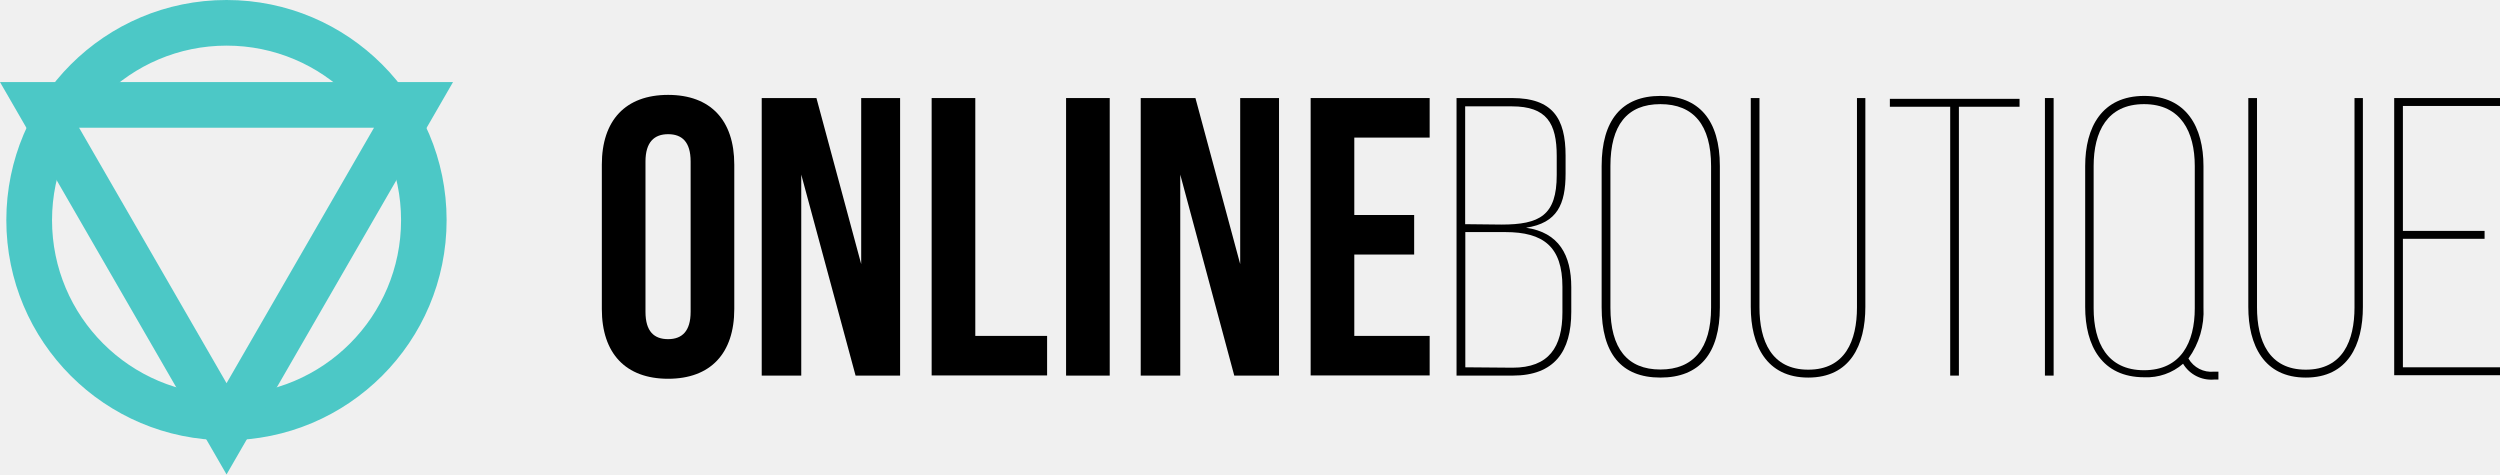
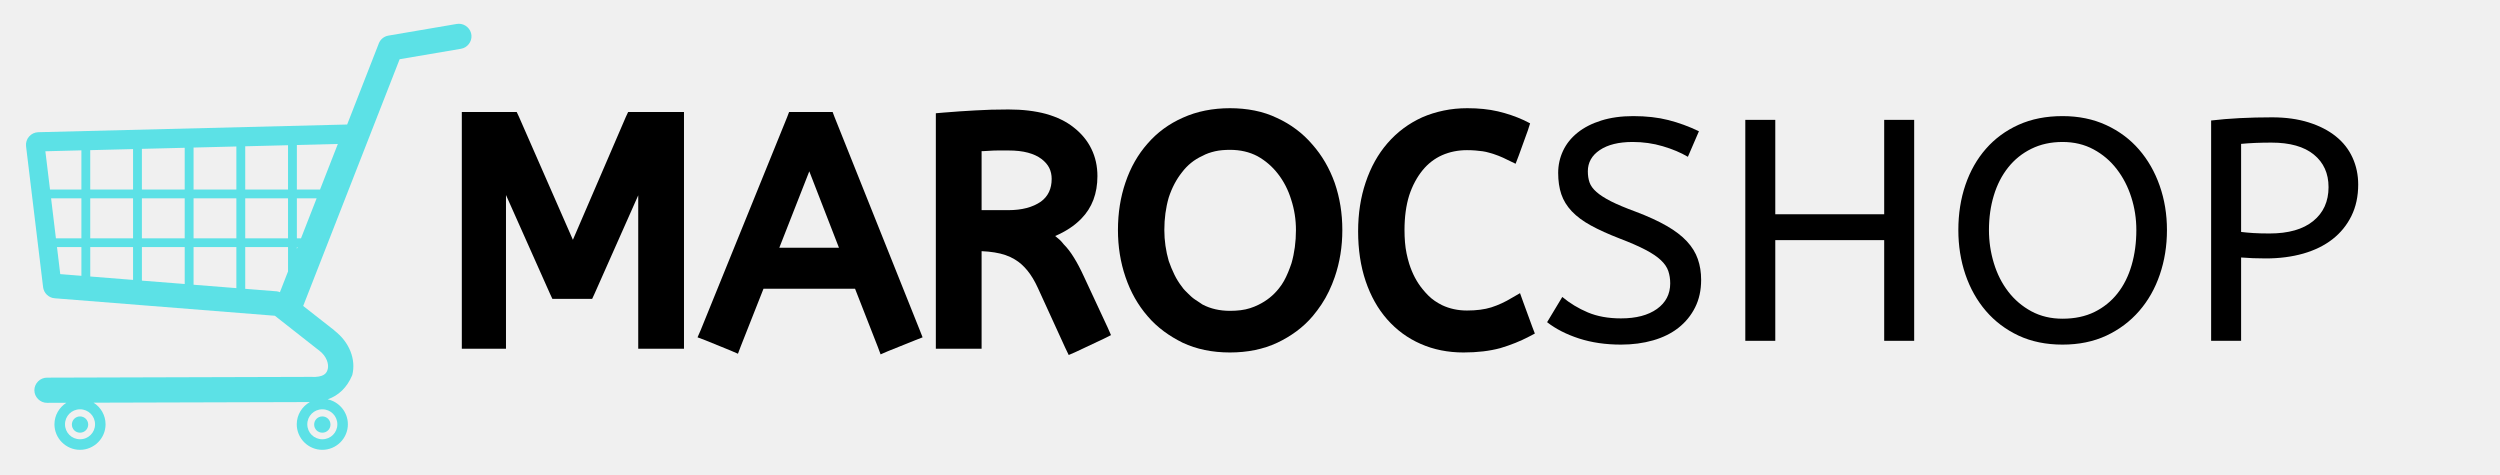
- <svg xmlns="http://www.w3.org/2000/svg" version="1.1" viewBox="0 0 316.16 60" data-name="Layer 1" id="Layer_1">
-   <defs id="defs1033">
-     <style id="style1031">.cls-1{fill:#4cc8c6}.cls-2{fill:#fff}</style>
+ <svg xmlns="http://www.w3.org/2000/svg" width="1317" zoomAndPan="magnify" viewBox="0 0 987.75 187.5" height="250" preserveAspectRatio="xMidYMid meet" version="1.0">
+   <defs>
+     <g />
+     <clipPath id="id1">
+       <path d="M 10.016 9.352 L 186.59 9.352 L 186.59 177.695 L 10.016 177.695 Z M 10.016 9.352 " clip-rule="nonzero" />
+     </clipPath>
  </defs>
-   <g id="g1073">
-     <g id="g1041">
-       <path id="path1037" class="cls-1" d="M28.65,5.77A22.07,22.07,0,1,1,6.58,27.84,22.09,22.09,0,0,1,28.65,5.77m0-5.77A27.84,27.84,0,1,0,56.48,27.84,27.83,27.83,0,0,0,28.65,0Z" />
-       <path id="path1039" class="cls-1" d="M47.3,16.15,28.65,48.46,10,16.15H47.3m10-5.77H0L28.65,60,57.29,10.38Z" />
+   <g clip-path="url(#id1)">
+     <path fill="#5ce1e6" d="M 181.234 9.395 C 180.961 9.398 180.684 9.426 180.414 9.473 L 180.398 9.473 L 153.449 14.07 C 151.734 14.363 150.301 15.535 149.664 17.152 C 149.664 17.16 149.664 17.164 149.664 17.168 L 137.16 49.195 L 15.109 52.234 C 13.707 52.27 12.391 52.902 11.477 53.961 C 10.562 55.016 10.125 56.418 10.297 57.816 L 17.031 113.477 C 17.312 115.812 19.242 117.664 21.59 117.848 L 108.602 124.758 L 125.848 138.305 C 125.867 138.32 125.887 138.336 125.906 138.352 C 125.926 138.363 125.949 138.367 125.969 138.383 C 125.984 138.395 126.008 138.414 126.027 138.426 C 129.176 140.773 129.953 143.969 129.512 145.746 C 129.258 146.758 128.871 147.5 127.949 148.074 C 127.031 148.648 125.445 149.062 122.727 148.906 C 122.719 148.906 122.707 148.906 122.695 148.906 C 122.609 148.902 122.512 148.902 122.426 148.906 L 122.379 148.906 L 18.605 149.207 L 18.59 149.207 C 15.863 149.191 13.566 151.477 13.578 154.199 C 13.59 156.922 15.895 159.199 18.621 159.16 L 18.633 159.16 L 26.219 159.145 C 23.402 160.938 21.512 164.078 21.512 167.641 C 21.512 173.188 26.059 177.727 31.609 177.727 C 37.16 177.727 41.707 173.188 41.707 167.641 C 41.707 164.059 39.812 160.887 36.969 159.098 L 122.426 158.855 C 119.348 160.59 117.246 163.879 117.246 167.641 C 117.246 173.188 121.793 177.727 127.344 177.727 C 132.898 177.727 137.445 173.188 137.445 167.641 C 137.445 162.824 134.02 158.766 129.48 157.781 C 133.773 156.266 137.07 153.141 139.109 148.359 C 139.141 148.305 139.164 148.242 139.184 148.18 C 140.75 141.93 137.977 135.133 132.25 130.715 C 132.238 130.699 132.223 130.684 132.207 130.668 C 132.191 130.66 132.188 130.633 132.176 130.625 C 132.125 130.562 132.07 130.508 132.008 130.457 L 119.789 120.887 L 157.898 23.398 L 182.078 19.285 L 182.094 19.285 C 184.633 18.875 186.492 16.512 186.273 13.945 C 186.055 11.375 183.809 9.359 181.23 9.395 Z M 133.48 56.879 L 126.453 74.871 L 117.293 74.871 L 117.293 57.285 Z M 113.797 57.375 L 113.797 74.871 L 96.887 74.871 L 96.887 57.801 Z M 93.387 57.875 L 93.387 74.871 L 76.477 74.871 L 76.477 58.301 Z M 72.977 58.391 L 72.977 74.871 L 56.066 74.871 L 56.066 58.812 Z M 52.57 58.902 L 52.57 74.871 L 35.656 74.871 L 35.656 59.328 Z M 32.16 59.402 L 32.16 74.871 L 19.758 74.871 L 17.926 59.766 Z M 20.184 78.352 L 32.16 78.352 L 32.16 94.152 L 22.09 94.152 Z M 35.656 78.352 L 52.57 78.352 L 52.57 94.152 L 35.656 94.152 Z M 56.066 78.352 L 72.977 78.352 L 72.977 94.152 L 56.066 94.152 Z M 76.477 78.352 L 93.387 78.352 L 93.387 94.152 L 76.477 94.152 Z M 96.887 78.352 L 113.797 78.352 L 113.797 94.152 L 96.887 94.152 Z M 117.293 78.352 L 125.105 78.352 L 118.93 94.152 L 117.293 94.152 Z M 22.52 97.629 L 32.164 97.629 L 32.164 108.973 L 23.805 108.305 Z M 35.66 97.629 L 52.57 97.629 L 52.57 110.59 L 35.66 109.242 Z M 56.07 97.629 L 72.98 97.629 L 72.98 112.207 L 56.07 110.875 Z M 76.477 97.629 L 93.391 97.629 L 93.391 113.84 L 76.477 112.496 Z M 96.887 97.629 L 113.801 97.629 L 113.801 107.246 L 110.59 115.457 C 110.172 115.258 109.719 115.133 109.258 115.094 L 96.887 114.113 Z M 117.297 97.629 L 117.555 97.629 L 117.297 98.34 Z M 31.617 161.715 C 34.918 161.715 37.555 164.348 37.555 167.645 C 37.555 170.938 34.918 173.555 31.617 173.555 C 28.32 173.555 25.684 170.938 25.684 167.645 C 25.684 164.348 28.32 161.715 31.617 161.715 Z M 127.352 161.715 C 130.648 161.715 133.285 164.348 133.285 167.645 C 133.285 170.938 130.648 173.555 127.352 173.555 C 124.051 173.555 121.414 170.938 121.414 167.645 C 121.414 164.348 124.051 161.715 127.352 161.715 Z M 31.617 164.527 C 29.828 164.527 28.395 165.957 28.395 167.75 C 28.395 169.539 29.828 170.953 31.617 170.953 C 33.41 170.953 34.844 169.539 34.844 167.75 C 34.844 165.957 33.41 164.527 31.617 164.527 Z M 127.352 164.527 C 125.559 164.527 124.125 165.957 124.125 167.75 C 124.125 169.539 125.559 170.953 127.352 170.953 C 129.145 170.953 130.574 169.539 130.574 167.75 C 130.574 165.957 129.145 164.527 127.352 164.527 Z M 127.352 164.527 " fill-opacity="1" fill-rule="nonzero" />
+   </g>
+   <g fill="#000000" fill-opacity="1">
+     <g transform="translate(174.3527, 134.6548)">
+       <g>
+         <path d="M 77.812 -57.484 L 60.484 -18.453 L 59.609 -16.578 L 43.891 -16.578 L 43.016 -18.453 L 25.562 -57.609 L 25.562 3.125 L 8.109 3.125 L 8.109 -90.406 L 29.797 -90.406 L 30.672 -88.547 L 52 -39.906 L 72.953 -88.547 L 73.828 -90.406 L 95.891 -90.406 L 95.891 3.125 L 77.812 3.125 Z M 77.812 -57.484 " />
+       </g>
    </g>
-     <g id="g1071">
-       <path style="fill:#000000" id="path1043" class="cls-2" d="M76.11,20.82c0-5.61,3-8.82,8.38-8.82s8.37,3.21,8.37,8.82V39.08c0,5.61-3,8.82-8.37,8.82s-8.38-3.21-8.38-8.82Zm5.52,18.61c0,2.5,1.1,3.46,2.86,3.46s2.85-1,2.85-3.46v-19c0-2.5-1.1-3.46-2.85-3.46s-2.86,1-2.86,3.46Z" />
-       <path style="fill:#000000" id="path1045" class="cls-2" d="M101.33,22.08V47.5h-5V12.4h6.92l5.66,21v-21h4.92V47.5H108.2Z" />
-       <path style="fill:#000000" id="path1047" class="cls-2" d="M117.82,12.4h5.52V42.48h9.08v5h-14.6Z" />
-       <path style="fill:#000000" id="path1049" class="cls-2" d="M134.82,12.4h5.52V47.5h-5.52Z" />
-       <path style="fill:#000000" id="path1051" class="cls-2" d="M149.26,22.08V47.5h-5V12.4h6.92l5.66,21v-21h4.91V47.5h-5.66Z" />
-       <path style="fill:#000000" id="path1053" class="cls-2" d="M171.27,27.19h7.57v5h-7.57V42.48h9.53v5H165.75V12.4H180.8v5h-9.53Z" />
-       <path style="fill:#000000" id="path1055" class="cls-2" d="M191.22,12.4c5.12,0,6.77,2.56,6.77,7.27v2.26c0,3.91-1.05,6.27-5,6.87,4.16.6,5.72,3.46,5.72,7.52v3.11c0,5-2.11,8.07-7.42,8.07H184.2V12.4Zm-1.35,16c4.86,0,7-1.16,7-6.27V19.72c0-4.11-1.25-6.27-5.67-6.27h-5.91v14.9Zm1.41,18.1c4.61,0,6.31-2.61,6.31-7V36.27c0-5.07-2.4-6.92-7.22-6.92h-5.06v17.1Z" />
-       <path style="fill:#000000" id="path1057" class="cls-2" d="M202.55,21c0-5.81,2.56-8.87,7.43-8.87s7.52,3.06,7.52,8.87V38.87c0,5.82-2.56,8.88-7.52,8.88s-7.43-3.06-7.43-8.88Zm1.11,17.91c0,5.16,2.15,7.82,6.32,7.82s6.41-2.66,6.41-7.82V21c0-5.17-2.2-7.83-6.41-7.83s-6.32,2.66-6.32,7.83Z" />
-       <path style="fill:#000000" id="path1059" class="cls-2" d="M222.51,38.87c0,4.22,1.5,7.88,6.17,7.88s6.16-3.66,6.16-7.88V12.4h1.06V38.82c0,4.82-1.91,8.93-7.22,8.93s-7.27-4.11-7.27-8.93V12.4h1.1Z" />
-       <path style="fill:#000000" id="path1061" class="cls-2" d="M246.63,47.5v-34H239v-1H255.4v1h-7.67V47.5Z" />
-       <path style="fill:#000000" id="path1063" class="cls-2" d="M259.71,12.4V47.5h-1.1V12.4Z" />
-       <path style="fill:#000000" id="path1065" class="cls-2" d="M278.66,21V38.87a10.14,10.14,0,0,1-1.9,6.47A3.33,3.33,0,0,0,280,47h.55v1H280a4.16,4.16,0,0,1-3.92-2,7,7,0,0,1-4.91,1.71c-5.36,0-7.47-4-7.47-8.88V21c0-4.91,2.11-8.87,7.47-8.87S278.66,16.11,278.66,21Zm-13.89,0v18c0,4.31,1.71,7.82,6.37,7.82s6.42-3.51,6.42-7.82V21c0-4.32-1.76-7.83-6.42-7.83S264.77,16.66,264.77,21Z" />
-       <path style="fill:#000000" id="path1067" class="cls-2" d="M285.43,38.87c0,4.22,1.5,7.88,6.17,7.88s6.16-3.66,6.16-7.88V12.4h1.06V38.82c0,4.82-1.91,8.93-7.22,8.93s-7.27-4.11-7.27-8.93V12.4h1.1Z" />
-       <path style="fill:#000000" id="path1069" class="cls-2" d="M314.21,29.2v1H303.88V46.45h12.28v1H302.78V12.4h13.38v1H303.88V29.2Z" />
+   </g>
+   <g fill="#000000" fill-opacity="1">
+     <g transform="translate(278.3461, 134.6548)">
+       <g>
+         <path d="M -1.5 -4.234 L 32.672 -88.422 L 33.422 -90.406 L 50.625 -90.406 L 51.375 -88.422 L 85.047 -4.234 L 86.172 -1.375 L 83.297 -0.25 L 72.453 4.109 L 69.578 5.359 L 68.469 2.375 L 59.484 -20.578 L 23.312 -20.578 L 14.344 2.125 L 13.219 5.109 L 10.344 3.859 L 0.25 -0.25 L -2.75 -1.375 Z M 29.562 -36.781 L 53.125 -36.781 L 41.406 -66.969 Z M 29.562 -36.781 " />
+       </g>
+     </g>
+   </g>
+   <g fill="#000000" fill-opacity="1">
+     <g transform="translate(361.6406, 134.6548)">
+       <g>
+         <path d="M 59.234 2.75 L 48.391 -20.953 C 45.973 -26.273 42.938 -30.016 39.281 -32.172 C 38.195 -32.836 36.988 -33.398 35.656 -33.859 C 34.332 -34.316 32.879 -34.672 31.297 -34.922 C 29.723 -35.172 28.02 -35.336 26.188 -35.422 L 26.188 3.125 L 8.109 3.125 L 8.109 -89.906 L 10.969 -90.156 C 13.219 -90.32 15.398 -90.488 17.516 -90.656 C 19.641 -90.82 21.695 -90.945 23.688 -91.031 C 27.676 -91.281 32.039 -91.406 36.781 -91.406 C 42.352 -91.406 47.301 -90.82 51.625 -89.656 C 56.031 -88.414 59.688 -86.629 62.594 -84.297 C 65.676 -81.891 68.004 -79.062 69.578 -75.812 C 71.16 -72.57 71.953 -69 71.953 -65.094 C 71.953 -58.195 69.832 -52.586 65.594 -48.266 C 62.938 -45.516 59.488 -43.227 55.25 -41.406 C 55.906 -40.906 56.504 -40.406 57.047 -39.906 C 57.586 -39.406 58.109 -38.82 58.609 -38.156 C 59.359 -37.406 60.066 -36.594 60.734 -35.719 C 61.398 -34.852 62.062 -33.879 62.719 -32.797 C 63.969 -30.797 65.258 -28.344 66.594 -25.438 L 76.062 -5.109 L 77.312 -2.25 L 74.578 -0.875 L 63.469 4.359 L 60.609 5.609 Z M 36.781 -75.203 C 35.375 -75.203 34.047 -75.203 32.797 -75.203 C 31.547 -75.203 30.383 -75.16 29.312 -75.078 C 28.977 -75.078 28.602 -75.055 28.188 -75.016 C 27.77 -74.973 27.395 -74.953 27.062 -74.953 C 26.727 -74.953 26.438 -74.953 26.188 -74.953 L 26.188 -51.625 L 36.781 -51.625 C 42.102 -51.625 46.383 -52.75 49.625 -55 C 52.457 -57.07 53.875 -60.062 53.875 -63.969 C 53.875 -65.551 53.562 -66.984 52.938 -68.266 C 52.312 -69.555 51.289 -70.742 49.875 -71.828 C 48.469 -72.91 46.68 -73.742 44.516 -74.328 C 42.359 -74.91 39.781 -75.203 36.781 -75.203 Z M 36.781 -75.203 " />
+       </g>
+     </g>
+   </g>
+   <g fill="#000000" fill-opacity="1">
+     <g transform="translate(438.5758, 134.6548)">
+       <g>
+         <path d="M 3.125 -43.766 C 3.125 -50.504 4.117 -56.781 6.109 -62.594 C 8.109 -68.5 11.02 -73.613 14.844 -77.938 C 18.664 -82.344 23.32 -85.754 28.812 -88.172 C 31.551 -89.41 34.477 -90.344 37.594 -90.969 C 40.719 -91.594 43.984 -91.906 47.391 -91.906 C 50.797 -91.906 54.055 -91.594 57.172 -90.969 C 60.297 -90.344 63.227 -89.367 65.969 -88.047 C 68.707 -86.797 71.238 -85.297 73.562 -83.547 C 75.895 -81.805 78.02 -79.812 79.938 -77.562 C 83.758 -73.238 86.707 -68.172 88.781 -62.359 C 90.781 -56.535 91.781 -50.336 91.781 -43.766 C 91.781 -37.203 90.781 -31.008 88.781 -25.188 C 88.125 -23.281 87.359 -21.41 86.484 -19.578 C 85.609 -17.742 84.629 -16.016 83.547 -14.391 C 82.473 -12.773 81.312 -11.223 80.062 -9.734 C 78.145 -7.484 76 -5.484 73.625 -3.734 C 71.258 -1.992 68.75 -0.5 66.094 0.75 C 60.602 3.32 54.363 4.609 47.375 4.609 C 40.395 4.609 34.164 3.32 28.688 0.75 C 27.352 0.082 26.062 -0.625 24.812 -1.375 C 23.57 -2.125 22.367 -2.93 21.203 -3.797 C 20.035 -4.672 18.91 -5.609 17.828 -6.609 C 16.754 -7.609 15.758 -8.648 14.844 -9.734 C 11.02 -14.141 8.109 -19.289 6.109 -25.188 C 4.117 -31.008 3.125 -37.203 3.125 -43.766 Z M 21.453 -43.766 C 21.453 -41.691 21.598 -39.633 21.891 -37.594 C 22.18 -35.562 22.613 -33.547 23.188 -31.547 C 23.852 -29.641 24.602 -27.832 25.438 -26.125 C 26.27 -24.414 27.27 -22.816 28.438 -21.328 C 28.77 -20.828 29.141 -20.367 29.547 -19.953 C 29.961 -19.535 30.379 -19.117 30.797 -18.703 C 31.211 -18.285 31.648 -17.867 32.109 -17.453 C 32.566 -17.035 33.047 -16.66 33.547 -16.328 C 34.047 -16.004 34.547 -15.676 35.047 -15.344 C 35.547 -15.008 36.039 -14.676 36.531 -14.344 C 39.695 -12.676 43.316 -11.844 47.391 -11.844 C 48.879 -11.844 50.289 -11.926 51.625 -12.094 C 52.957 -12.258 54.203 -12.531 55.359 -12.906 C 56.523 -13.281 57.609 -13.719 58.609 -14.219 C 61.848 -15.789 64.551 -17.953 66.719 -20.703 C 67.469 -21.617 68.129 -22.594 68.703 -23.625 C 69.285 -24.664 69.828 -25.789 70.328 -27 C 70.828 -28.207 71.285 -29.43 71.703 -30.672 C 72.867 -34.742 73.453 -39.109 73.453 -43.766 C 73.453 -47.922 72.828 -51.914 71.578 -55.75 C 70.41 -59.57 68.664 -62.977 66.344 -65.969 C 64.094 -68.875 61.391 -71.203 58.234 -72.953 C 55.078 -74.617 51.461 -75.453 47.391 -75.453 C 46.391 -75.453 45.391 -75.41 44.391 -75.328 C 43.391 -75.242 42.43 -75.098 41.516 -74.891 C 40.609 -74.68 39.738 -74.43 38.906 -74.141 C 38.07 -73.848 37.281 -73.492 36.531 -73.078 C 34.875 -72.328 33.379 -71.41 32.047 -70.328 C 30.711 -69.254 29.508 -68.008 28.438 -66.594 C 26.188 -63.77 24.438 -60.441 23.188 -56.609 C 22.031 -52.617 21.453 -48.336 21.453 -43.766 Z M 21.453 -43.766 " />
+       </g>
+     </g>
+   </g>
+   <g fill="#000000" fill-opacity="1">
+     <g transform="translate(533.4666, 134.6548)">
+       <g>
+         <path d="M 21.453 -43.766 C 21.453 -42.109 21.516 -40.508 21.641 -38.969 C 21.766 -37.426 21.973 -35.945 22.266 -34.531 C 22.555 -33.125 22.906 -31.754 23.312 -30.422 C 24.562 -26.516 26.312 -23.191 28.562 -20.453 C 29.301 -19.535 30.066 -18.68 30.859 -17.891 C 31.648 -17.098 32.504 -16.391 33.422 -15.766 C 34.336 -15.148 35.289 -14.594 36.281 -14.094 C 39.281 -12.676 42.566 -11.969 46.141 -11.969 C 49.879 -11.969 53.082 -12.383 55.75 -13.219 C 58.57 -14.133 61.27 -15.379 63.844 -16.953 L 67.094 -18.828 L 68.344 -15.344 L 71.953 -5.484 L 72.953 -2.875 L 70.578 -1.625 C 67.254 0.125 63.516 1.625 59.359 2.875 C 55.117 4.031 50.254 4.609 44.766 4.609 C 38.617 4.609 32.988 3.484 27.875 1.234 C 22.758 -1.004 18.332 -4.242 14.594 -8.484 C 10.938 -12.641 8.109 -17.664 6.109 -23.562 C 4.117 -29.469 3.125 -36.035 3.125 -43.266 C 3.125 -50.254 4.117 -56.695 6.109 -62.594 C 8.109 -68.582 10.977 -73.738 14.719 -78.062 C 18.539 -82.469 23.113 -85.879 28.438 -88.297 C 31.094 -89.453 33.914 -90.344 36.906 -90.969 C 39.906 -91.594 43.023 -91.906 46.266 -91.906 C 50.754 -91.906 54.785 -91.488 58.359 -90.656 C 61.93 -89.82 65.344 -88.66 68.594 -87.172 L 71.078 -85.922 L 70.203 -83.172 L 66.594 -73.203 L 65.344 -69.953 L 62.234 -71.453 C 59.816 -72.703 57.363 -73.66 54.875 -74.328 C 54.039 -74.578 53.188 -74.766 52.312 -74.891 C 51.438 -75.016 50.477 -75.117 49.438 -75.203 C 48.406 -75.285 47.305 -75.328 46.141 -75.328 C 44.391 -75.328 42.68 -75.16 41.016 -74.828 C 39.359 -74.492 37.781 -73.992 36.281 -73.328 C 34.789 -72.66 33.398 -71.828 32.109 -70.828 C 30.816 -69.828 29.629 -68.66 28.547 -67.328 C 27.473 -66.004 26.5 -64.531 25.625 -62.906 C 24.75 -61.289 23.977 -59.484 23.312 -57.484 C 22.07 -53.492 21.453 -48.922 21.453 -43.766 Z M 21.453 -43.766 " />
+       </g>
+     </g>
+   </g>
+   <g fill="#000000" fill-opacity="1">
+     <g transform="translate(607.5269, 134.6548)">
+       <g>
+         <path d="M 9.734 -17.328 C 12.723 -14.836 16.086 -12.801 19.828 -11.219 C 23.566 -9.645 27.93 -8.859 32.922 -8.859 C 38.91 -8.859 43.648 -10.102 47.141 -12.594 C 50.629 -15.094 52.375 -18.461 52.375 -22.703 C 52.375 -24.441 52.125 -26.055 51.625 -27.547 C 51.125 -29.047 50.145 -30.484 48.688 -31.859 C 47.238 -33.234 45.203 -34.602 42.578 -35.969 C 39.961 -37.344 36.578 -38.82 32.422 -40.406 C 27.93 -42.145 24.129 -43.867 21.016 -45.578 C 17.898 -47.285 15.383 -49.156 13.469 -51.188 C 11.551 -53.227 10.176 -55.473 9.344 -57.922 C 8.52 -60.379 8.109 -63.188 8.109 -66.344 C 8.109 -69.414 8.75 -72.32 10.031 -75.062 C 11.32 -77.812 13.234 -80.203 15.766 -82.234 C 18.305 -84.273 21.426 -85.875 25.125 -87.031 C 28.82 -88.195 33.039 -88.781 37.781 -88.781 C 42.938 -88.781 47.551 -88.258 51.625 -87.219 C 55.695 -86.188 59.727 -84.711 63.719 -82.797 L 59.359 -72.703 C 56.535 -74.367 53.227 -75.758 49.438 -76.875 C 45.656 -78 41.688 -78.562 37.531 -78.562 C 32.051 -78.562 27.727 -77.5 24.562 -75.375 C 21.406 -73.258 19.828 -70.457 19.828 -66.969 C 19.828 -65.301 20.055 -63.82 20.516 -62.531 C 20.973 -61.25 21.883 -60.004 23.25 -58.797 C 24.625 -57.586 26.535 -56.359 28.984 -55.109 C 31.441 -53.867 34.707 -52.5 38.781 -51 C 43.602 -49.176 47.676 -47.305 51 -45.391 C 54.32 -43.484 56.984 -41.445 58.984 -39.281 C 60.984 -37.125 62.414 -34.797 63.281 -32.297 C 64.156 -29.805 64.594 -27.062 64.594 -24.062 C 64.594 -19.988 63.801 -16.375 62.219 -13.219 C 60.645 -10.062 58.461 -7.379 55.672 -5.172 C 52.891 -2.973 49.547 -1.312 45.641 -0.188 C 41.734 0.938 37.492 1.5 32.922 1.5 C 26.848 1.5 21.316 0.691 16.328 -0.922 C 11.348 -2.547 7.148 -4.691 3.734 -7.359 Z M 9.734 -17.328 " />
+       </g>
+     </g>
+   </g>
+   <g fill="#000000" fill-opacity="1">
+     <g transform="translate(678.3522, 134.6548)">
+       <g>
+         <path d="M 66.094 -39.781 L 23.062 -39.781 L 23.062 0 L 11.219 0 L 11.219 -87.297 L 23.062 -87.297 L 23.062 -50 L 66.094 -50 L 66.094 -87.297 L 77.938 -87.297 L 77.938 0 L 66.094 0 Z M 66.094 -39.781 " />
+       </g>
+     </g>
+   </g>
+   <g fill="#000000" fill-opacity="1">
+     <g transform="translate(767.5072, 134.6548)">
+       <g>
+         <path d="M 6.234 -43.766 C 6.234 -50.172 7.164 -56.113 9.031 -61.594 C 10.906 -67.082 13.609 -71.844 17.141 -75.875 C 20.68 -79.914 24.984 -83.078 30.047 -85.359 C 35.117 -87.641 40.898 -88.781 47.391 -88.781 C 53.785 -88.781 59.539 -87.598 64.656 -85.234 C 69.77 -82.867 74.094 -79.645 77.625 -75.562 C 81.156 -71.488 83.875 -66.727 85.781 -61.281 C 87.695 -55.844 88.656 -50.004 88.656 -43.766 C 88.656 -37.535 87.719 -31.676 85.844 -26.188 C 83.977 -20.695 81.258 -15.895 77.688 -11.781 C 74.113 -7.664 69.789 -4.422 64.719 -2.047 C 59.645 0.316 53.867 1.5 47.391 1.5 C 40.898 1.5 35.117 0.316 30.047 -2.047 C 24.984 -4.422 20.68 -7.664 17.141 -11.781 C 13.609 -15.895 10.906 -20.695 9.031 -26.188 C 7.164 -31.676 6.234 -37.535 6.234 -43.766 Z M 18.328 -43.766 C 18.328 -39.273 18.973 -34.91 20.266 -30.672 C 21.555 -26.43 23.445 -22.691 25.938 -19.453 C 28.426 -16.211 31.477 -13.613 35.094 -11.656 C 38.719 -9.707 42.816 -8.734 47.391 -8.734 C 52.211 -8.734 56.43 -9.625 60.047 -11.406 C 63.66 -13.195 66.691 -15.648 69.141 -18.766 C 71.598 -21.879 73.445 -25.578 74.688 -29.859 C 75.938 -34.141 76.562 -38.773 76.562 -43.766 C 76.562 -48.254 75.895 -52.578 74.562 -56.734 C 73.238 -60.891 71.328 -64.586 68.828 -67.828 C 66.336 -71.078 63.285 -73.676 59.672 -75.625 C 56.055 -77.582 51.961 -78.562 47.391 -78.562 C 42.816 -78.562 38.719 -77.664 35.094 -75.875 C 31.477 -74.094 28.426 -71.641 25.938 -68.516 C 23.445 -65.398 21.555 -61.723 20.266 -57.484 C 18.973 -53.242 18.328 -48.672 18.328 -43.766 Z M 18.328 -43.766 " />
+       </g>
+     </g>
+   </g>
+   <g fill="#000000" fill-opacity="1">
+     <g transform="translate(862.398, 134.6548)">
+       <g>
+         <path d="M 11.219 -87.047 C 14.707 -87.461 18.469 -87.773 22.5 -87.984 C 26.539 -88.191 30.805 -88.297 35.297 -88.297 C 40.691 -88.297 45.508 -87.629 49.75 -86.297 C 53.988 -84.961 57.562 -83.129 60.469 -80.797 C 63.383 -78.473 65.586 -75.672 67.078 -72.391 C 68.578 -69.109 69.328 -65.555 69.328 -61.734 C 69.328 -57.078 68.43 -52.938 66.641 -49.312 C 64.859 -45.695 62.367 -42.641 59.172 -40.141 C 55.973 -37.648 52.129 -35.758 47.641 -34.469 C 43.148 -33.188 38.203 -32.547 32.797 -32.547 C 29.305 -32.547 26.062 -32.672 23.062 -32.922 L 23.062 0 L 11.219 0 Z M 34.297 -42.406 C 41.773 -42.406 47.531 -44.047 51.562 -47.328 C 55.594 -50.609 57.609 -55.078 57.609 -60.734 C 57.609 -66.141 55.676 -70.422 51.812 -73.578 C 47.945 -76.734 42.359 -78.312 35.047 -78.312 C 32.797 -78.312 30.672 -78.27 28.672 -78.188 C 26.68 -78.102 24.812 -77.977 23.062 -77.812 L 23.062 -43.016 C 24.395 -42.848 25.992 -42.703 27.859 -42.578 C 29.734 -42.461 31.879 -42.406 34.297 -42.406 Z M 34.297 -42.406 " />
+       </g>
    </g>
  </g>
</svg>
